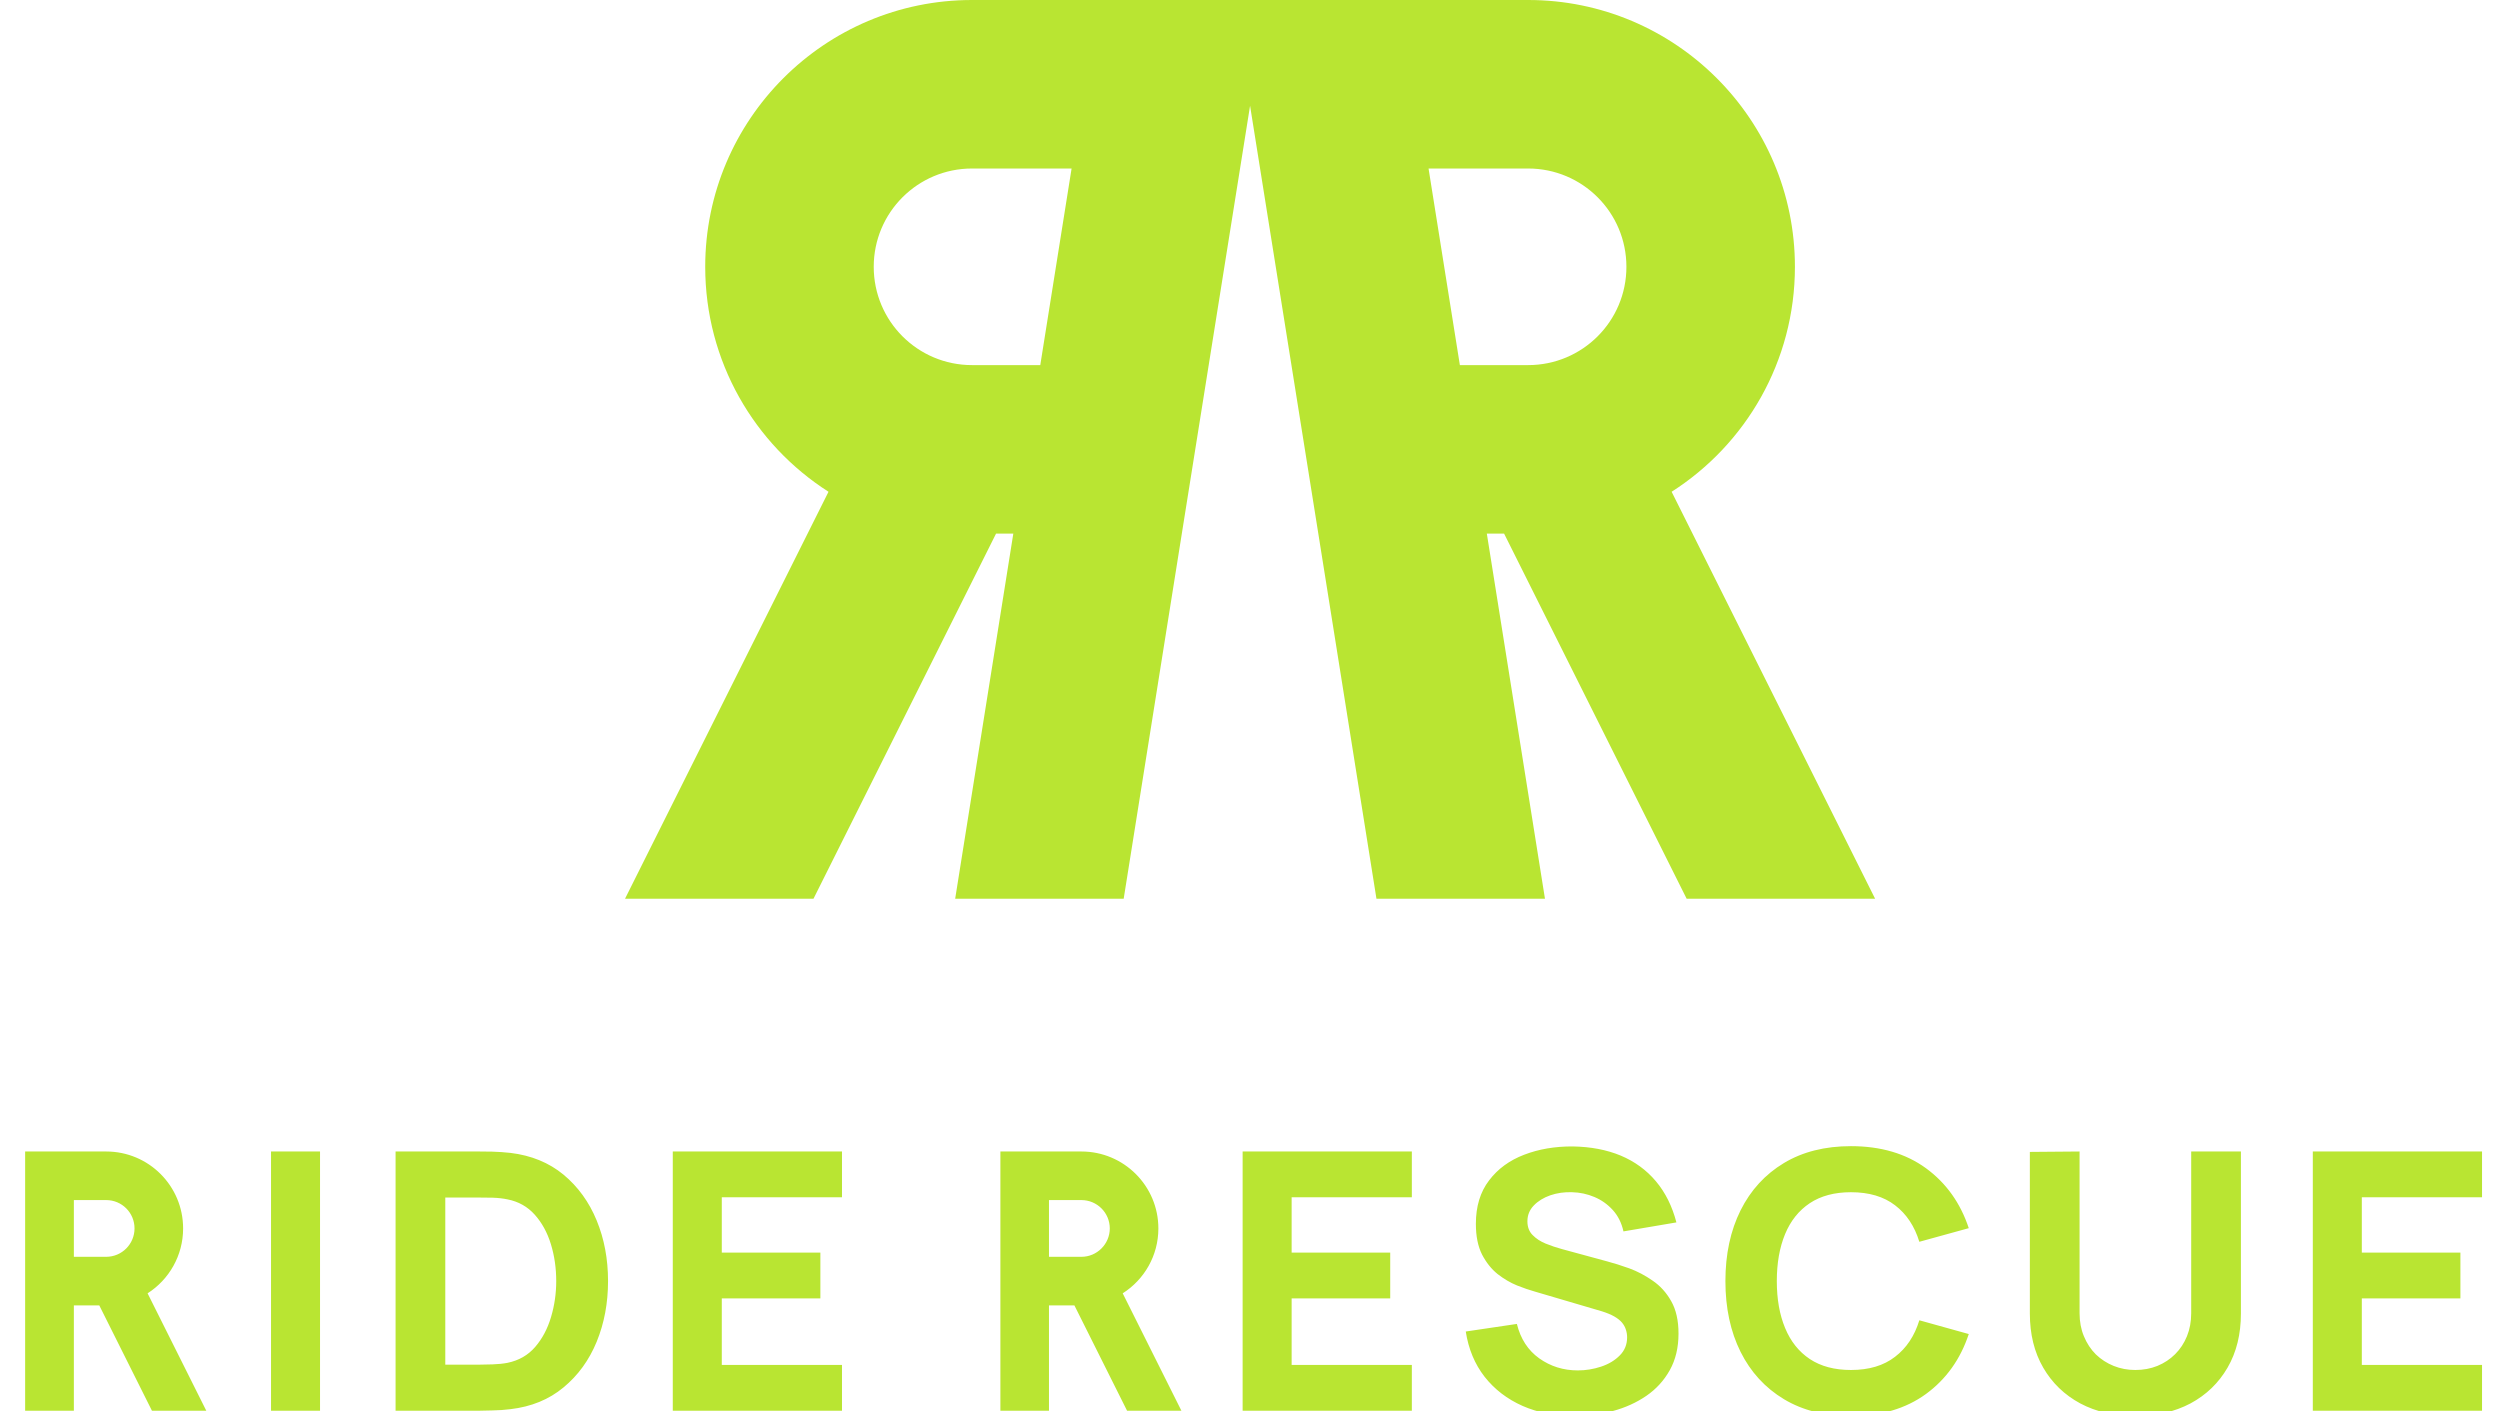
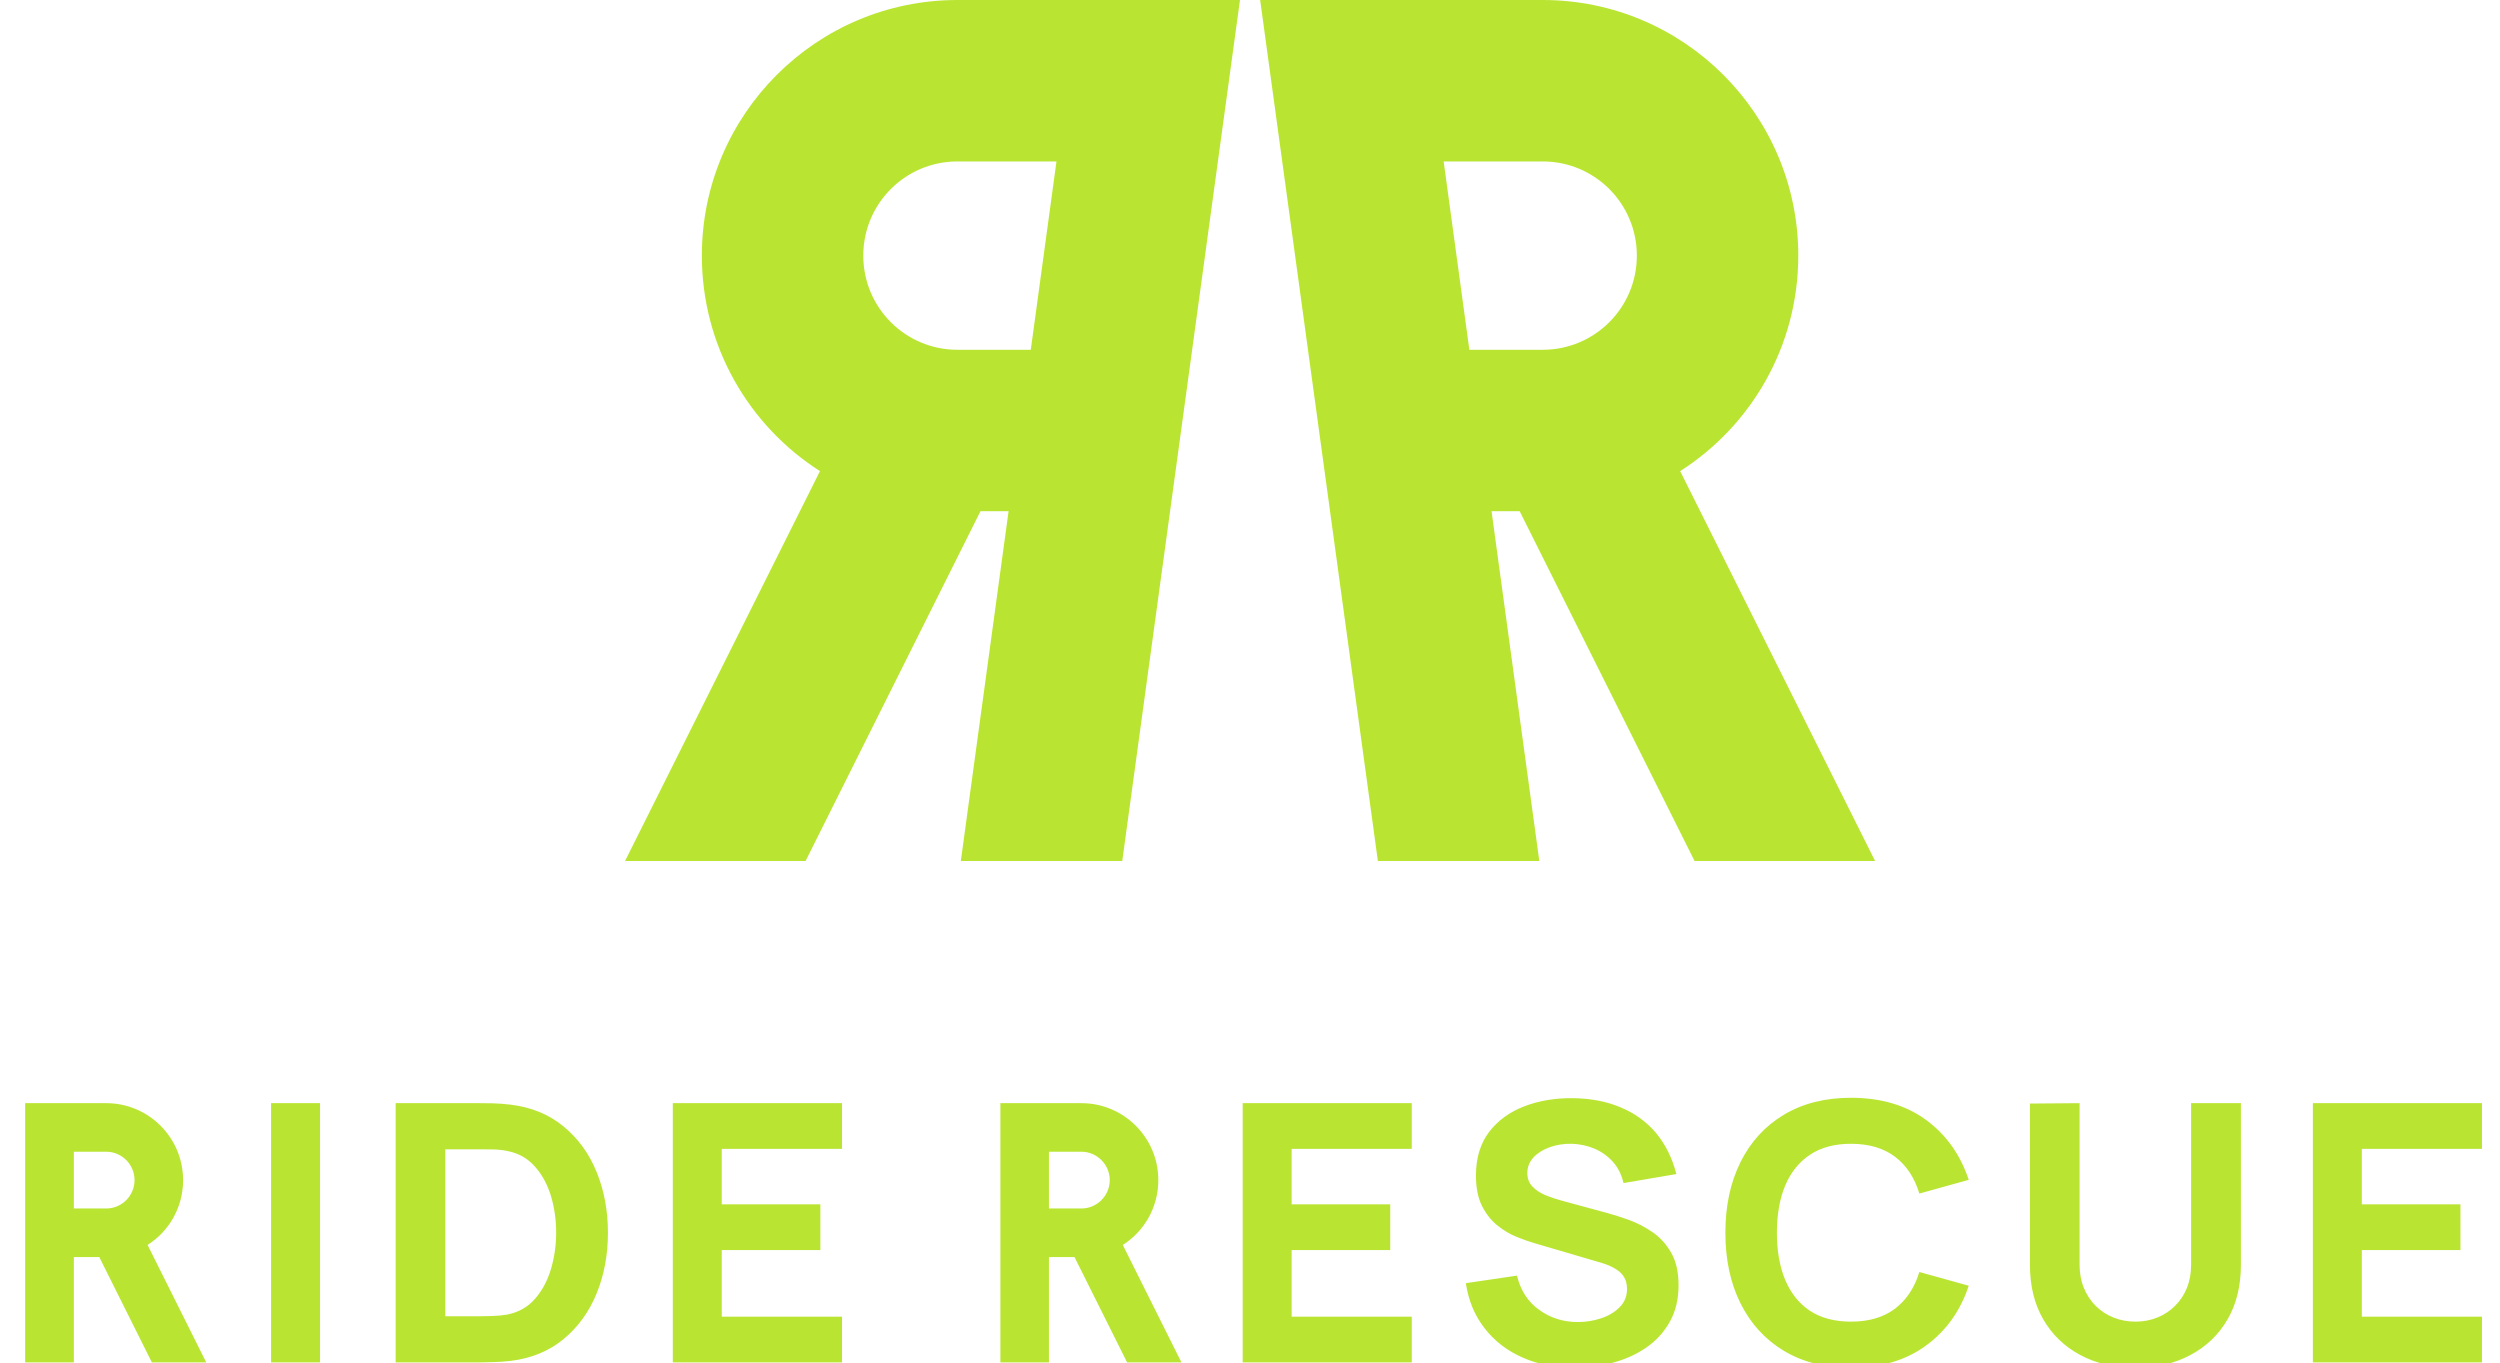
- <svg xmlns="http://www.w3.org/2000/svg" viewBox="-89.02 0.00 178.03 100.46">
-   <path fill="#B9E532" d="M-19.8 0H19.8C30.29 0 38.8 8.51 38.8 19C38.8 25.73 35.3 31.65 30.02 35.02L44.51 64H31.09L18.09 38H16.86L21 64H9L4.86 38L0 7.53L-4.86 38L-9 64H-21L-16.86 38H-18.09L-31.09 64H-44.51L-30.02 35.02C-35.3 31.65 -38.8 25.73 -38.8 19C-38.8 8.51 -30.29 0 -19.8 0ZM-12.71 12H-19.8C-23.67 12 -26.8 15.13 -26.8 19C-26.8 22.87 -23.67 26 -19.8 26H-14.94ZM12.71 12 14.94 26H19.8C23.67 26 26.8 22.87 26.8 19C26.8 15.13 23.67 12 19.8 12Z" />
-   <path fill="#B9E532" transform="translate(-89.02 82.00)" d="M28.17 18.46V0H34.14Q34.36 0 35.04 0.01Q35.72 0.03 36.35 0.1Q38.58 0.37 40.13 1.65Q41.68 2.94 42.49 4.91Q43.3 6.88 43.3 9.23Q43.3 11.57 42.49 13.55Q41.68 15.52 40.13 16.8Q38.58 18.09 36.35 18.35Q35.72 18.43 35.04 18.44Q34.36 18.46 34.14 18.46ZM71.24 0H77.01C80.03 0 82.49 2.45 82.49 5.48C82.49 7.42 81.48 9.13 79.95 10.1L84.13 18.46H80.26L76.51 10.96H74.7V18.46H71.24ZM1.79 0H7.56C10.59 0 13.04 2.45 13.04 5.48C13.04 7.42 12.03 9.13 10.51 10.1L14.69 18.46H10.82L7.07 10.96H5.26V18.46H1.79ZM112.13 18.84Q110.07 18.84 108.43 18.12Q106.78 17.39 105.72 16.04Q104.67 14.69 104.38 12.82L108.02 12.28Q108.41 13.87 109.61 14.73Q110.82 15.59 112.36 15.59Q113.21 15.59 114.02 15.32Q114.83 15.05 115.35 14.52Q115.87 14 115.87 13.23Q115.87 12.95 115.78 12.68Q115.7 12.42 115.51 12.19Q115.32 11.96 114.96 11.75Q114.61 11.55 114.07 11.38L109.28 9.97Q108.74 9.82 108.03 9.54Q107.32 9.25 106.65 8.73Q105.99 8.2 105.54 7.34Q105.1 6.47 105.1 5.15Q105.1 3.29 106.04 2.06Q106.97 0.83 108.54 0.23Q110.1 -0.37 112 -0.36Q113.91 -0.33 115.41 0.29Q116.91 0.92 117.92 2.12Q118.93 3.32 119.38 5.05L115.61 5.69Q115.41 4.79 114.86 4.18Q114.3 3.56 113.54 3.24Q112.78 2.92 111.95 2.9Q111.13 2.87 110.4 3.12Q109.68 3.37 109.22 3.85Q108.77 4.32 108.77 4.97Q108.77 5.58 109.14 5.95Q109.51 6.33 110.07 6.56Q110.64 6.79 111.23 6.95L114.43 7.82Q115.15 8.01 116.02 8.32Q116.89 8.64 117.69 9.2Q118.5 9.75 119.01 10.66Q119.53 11.57 119.53 12.97Q119.53 14.46 118.91 15.57Q118.29 16.68 117.24 17.4Q116.19 18.12 114.86 18.48Q113.54 18.84 112.13 18.84ZM152.06 18.84Q149.83 18.84 148.14 17.94Q146.45 17.03 145.5 15.39Q144.55 13.75 144.55 11.54V0.03L148.09 0V11.51Q148.09 12.42 148.4 13.16Q148.71 13.91 149.25 14.45Q149.8 14.98 150.52 15.27Q151.24 15.56 152.06 15.56Q152.91 15.56 153.63 15.27Q154.36 14.97 154.9 14.43Q155.44 13.89 155.74 13.15Q156.04 12.41 156.04 11.51V0H159.58V11.54Q159.58 13.75 158.63 15.39Q157.68 17.03 155.99 17.94Q154.29 18.84 152.06 18.84ZM131.81 18.84Q129.04 18.84 127.04 17.64Q125.03 16.43 123.95 14.27Q122.87 12.1 122.87 9.23Q122.87 6.36 123.95 4.19Q125.03 2.03 127.04 0.82Q129.04 -0.38 131.81 -0.38Q134.99 -0.38 137.15 1.19Q139.31 2.77 140.2 5.46L136.68 6.43Q136.17 4.76 134.95 3.83Q133.74 2.9 131.81 2.9Q130.06 2.9 128.88 3.68Q127.71 4.46 127.12 5.88Q126.53 7.31 126.53 9.23Q126.53 11.15 127.12 12.57Q127.71 14 128.88 14.78Q130.06 15.56 131.81 15.56Q133.74 15.56 134.95 14.62Q136.17 13.69 136.68 12.02L140.2 13Q139.31 15.69 137.15 17.27Q134.99 18.84 131.81 18.84ZM47.91 18.46V0H59.96V3.26H51.4V7.2H58.42V10.46H51.4V15.2H59.96V18.46ZM164.7 18.46V0H176.75V3.26H168.19V7.2H175.21V10.46H168.19V15.2H176.75V18.46ZM88.49 18.46V0H100.54V3.26H91.98V7.2H99V10.46H91.98V15.2H100.54V18.46ZM31.71 15.18H34.14Q34.49 15.18 35.08 15.16Q35.67 15.14 36.14 15.05Q37.35 14.8 38.11 13.92Q38.87 13.04 39.24 11.79Q39.61 10.55 39.61 9.23Q39.61 7.84 39.23 6.6Q38.85 5.36 38.08 4.5Q37.31 3.64 36.14 3.41Q35.67 3.31 35.08 3.29Q34.49 3.28 34.14 3.28H31.71ZM19.3 18.46V0H22.79V18.46ZM5.26 3.46V7.5H7.56C8.68 7.5 9.58 6.59 9.58 5.48C9.58 4.36 8.68 3.46 7.56 3.46ZM74.7 3.46V7.5H77.01C78.12 7.5 79.03 6.59 79.03 5.48C79.03 4.36 78.12 3.46 77.01 3.46Z" />
+ <svg xmlns="http://www.w3.org/2000/svg" viewBox="-92.92 0.00 185.83 101.27">
+   <path fill="#B9E532" d="M-0.75 0 -9.5 64H-21.5L-17.95 38H-20.04L-33.04 64H-46.46L-31.97 35.02C-37.25 31.65 -40.75 25.73 -40.75 19C-40.75 8.51 -32.24 0 -21.75 0ZM0.75 0H21.75C32.24 0 40.75 8.51 40.75 19C40.75 25.73 37.25 31.65 31.97 35.02L46.46 64H33.04L20.04 38H17.95L21.5 64H9.5ZM-14.39 12H-21.75C-25.62 12 -28.75 15.13 -28.75 19C-28.75 22.87 -25.62 26 -21.75 26H-16.3ZM14.39 12 16.3 26H21.75C25.62 26 28.75 22.87 28.75 19C28.75 15.13 25.62 12 21.75 12Z" />
+   <path fill="#B9E532" transform="translate(-92.92 82.00)" d="M29.41 19.27V0H35.64Q35.87 0 36.58 0.01Q37.29 0.03 37.94 0.11Q40.27 0.39 41.89 1.73Q43.51 3.06 44.35 5.12Q45.19 7.18 45.19 9.63Q45.19 12.08 44.35 14.14Q43.51 16.2 41.89 17.54Q40.27 18.88 37.94 19.16Q37.29 19.24 36.58 19.25Q35.87 19.27 35.64 19.27ZM74.36 0H80.38C83.54 0 86.1 2.56 86.1 5.72C86.1 7.75 85.05 9.53 83.46 10.54L87.82 19.27H83.78L79.87 11.44H77.97V19.27H74.36ZM1.87 0H7.89C11.05 0 13.61 2.56 13.61 5.72C13.61 7.75 12.56 9.53 10.97 10.54L15.33 19.27H11.29L7.38 11.44H5.49V19.27H1.87ZM117.04 19.67Q114.9 19.67 113.18 18.91Q111.46 18.16 110.36 16.74Q109.25 15.33 108.96 13.38L112.76 12.82Q113.16 14.48 114.42 15.37Q115.67 16.27 117.28 16.27Q118.18 16.27 119.02 15.99Q119.86 15.71 120.4 15.16Q120.94 14.61 120.94 13.81Q120.94 13.51 120.86 13.24Q120.77 12.96 120.57 12.72Q120.37 12.48 120 12.27Q119.63 12.05 119.07 11.88L114.07 10.41Q113.51 10.25 112.76 9.95Q112.02 9.66 111.33 9.11Q110.63 8.56 110.17 7.66Q109.71 6.76 109.71 5.38Q109.71 3.44 110.68 2.15Q111.66 0.87 113.29 0.24Q114.92 -0.39 116.9 -0.37Q118.9 -0.35 120.46 0.31Q122.03 0.96 123.09 2.21Q124.14 3.47 124.61 5.27L120.68 5.94Q120.46 5 119.89 4.36Q119.31 3.72 118.52 3.38Q117.72 3.05 116.85 3.02Q115.99 3 115.24 3.26Q114.48 3.52 114.01 4.01Q113.53 4.51 113.53 5.19Q113.53 5.82 113.92 6.21Q114.31 6.61 114.9 6.85Q115.49 7.09 116.1 7.25L119.45 8.16Q120.2 8.36 121.11 8.69Q122.01 9.02 122.85 9.6Q123.69 10.18 124.23 11.13Q124.77 12.08 124.77 13.54Q124.77 15.09 124.12 16.25Q123.47 17.41 122.38 18.16Q121.28 18.92 119.89 19.29Q118.51 19.67 117.04 19.67ZM158.73 19.67Q156.4 19.67 154.63 18.72Q152.87 17.78 151.88 16.07Q150.89 14.36 150.89 12.04V0.03L154.58 0V12.01Q154.58 12.96 154.9 13.74Q155.22 14.52 155.79 15.08Q156.36 15.64 157.11 15.94Q157.87 16.24 158.73 16.24Q159.61 16.24 160.37 15.93Q161.12 15.63 161.68 15.06Q162.25 14.5 162.56 13.73Q162.87 12.95 162.87 12.01V0H166.57V12.04Q166.57 14.36 165.58 16.07Q164.59 17.78 162.82 18.72Q161.05 19.67 158.73 19.67ZM137.59 19.67Q134.7 19.67 132.6 18.41Q130.51 17.15 129.38 14.89Q128.25 12.63 128.25 9.63Q128.25 6.64 129.38 4.37Q130.51 2.11 132.6 0.86Q134.7 -0.4 137.59 -0.4Q140.91 -0.4 143.16 1.24Q145.41 2.89 146.34 5.7L142.67 6.72Q142.14 4.96 140.87 3.99Q139.59 3.02 137.59 3.02Q135.76 3.02 134.53 3.84Q133.31 4.66 132.69 6.14Q132.08 7.63 132.08 9.63Q132.08 11.64 132.69 13.12Q133.31 14.61 134.53 15.43Q135.76 16.24 137.59 16.24Q139.59 16.24 140.87 15.27Q142.14 14.29 142.67 12.55L146.34 13.57Q145.41 16.38 143.16 18.02Q140.91 19.67 137.59 19.67ZM171.92 19.27V0H184.49V3.4H175.56V7.52H182.89V10.92H175.56V15.87H184.49V19.27ZM92.37 19.27V0H104.94V3.4H96.01V7.52H103.34V10.92H96.01V15.87H104.94V19.27ZM50.01 19.27V0H62.59V3.4H53.65V7.52H60.98V10.92H53.65V15.87H62.59V19.27ZM33.1 15.84H35.64Q36 15.84 36.62 15.82Q37.23 15.8 37.73 15.71Q38.99 15.45 39.78 14.53Q40.58 13.61 40.96 12.31Q41.34 11.01 41.34 9.63Q41.34 8.19 40.95 6.89Q40.55 5.59 39.75 4.7Q38.95 3.8 37.73 3.56Q37.23 3.45 36.62 3.44Q36 3.43 35.64 3.43H33.1ZM20.15 19.27V0H23.79V19.27ZM77.97 3.61V7.83H80.38C81.54 7.83 82.49 6.88 82.49 5.72C82.49 4.56 81.54 3.61 80.38 3.61ZM5.49 3.61V7.83H7.89C9.06 7.83 10 6.88 10 5.72C10 4.56 9.06 3.61 7.89 3.61Z" />
</svg>
